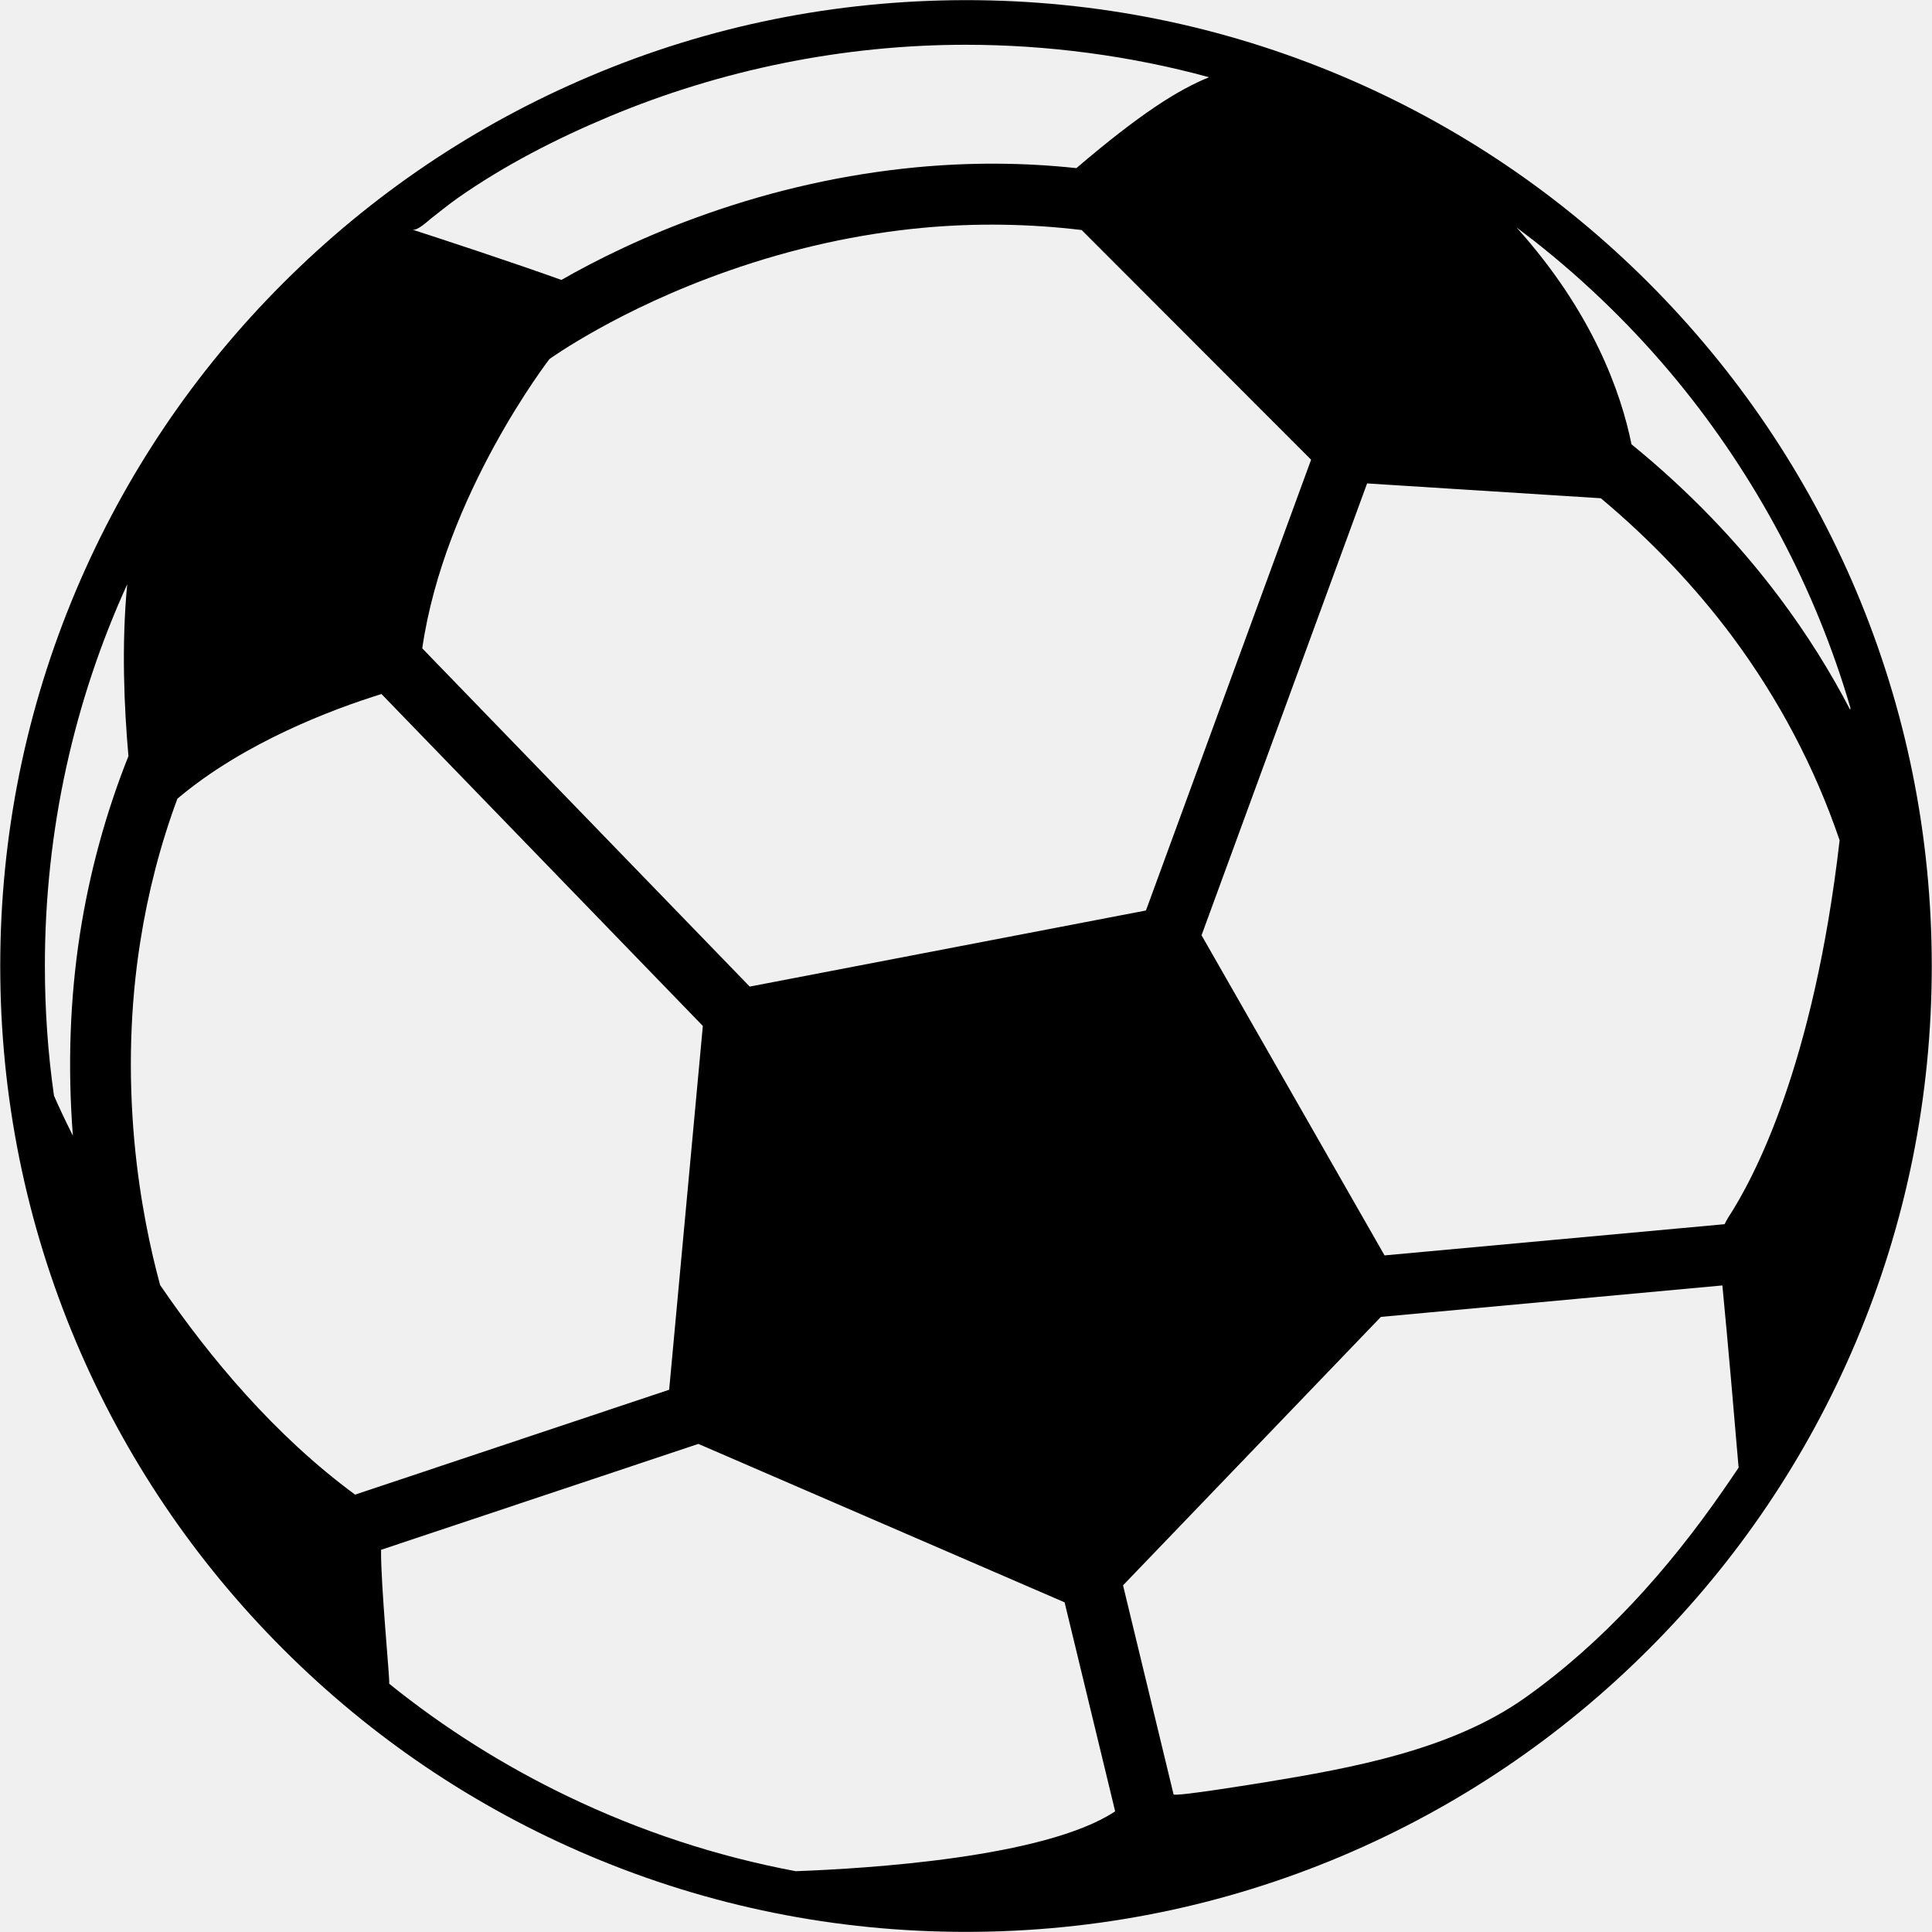
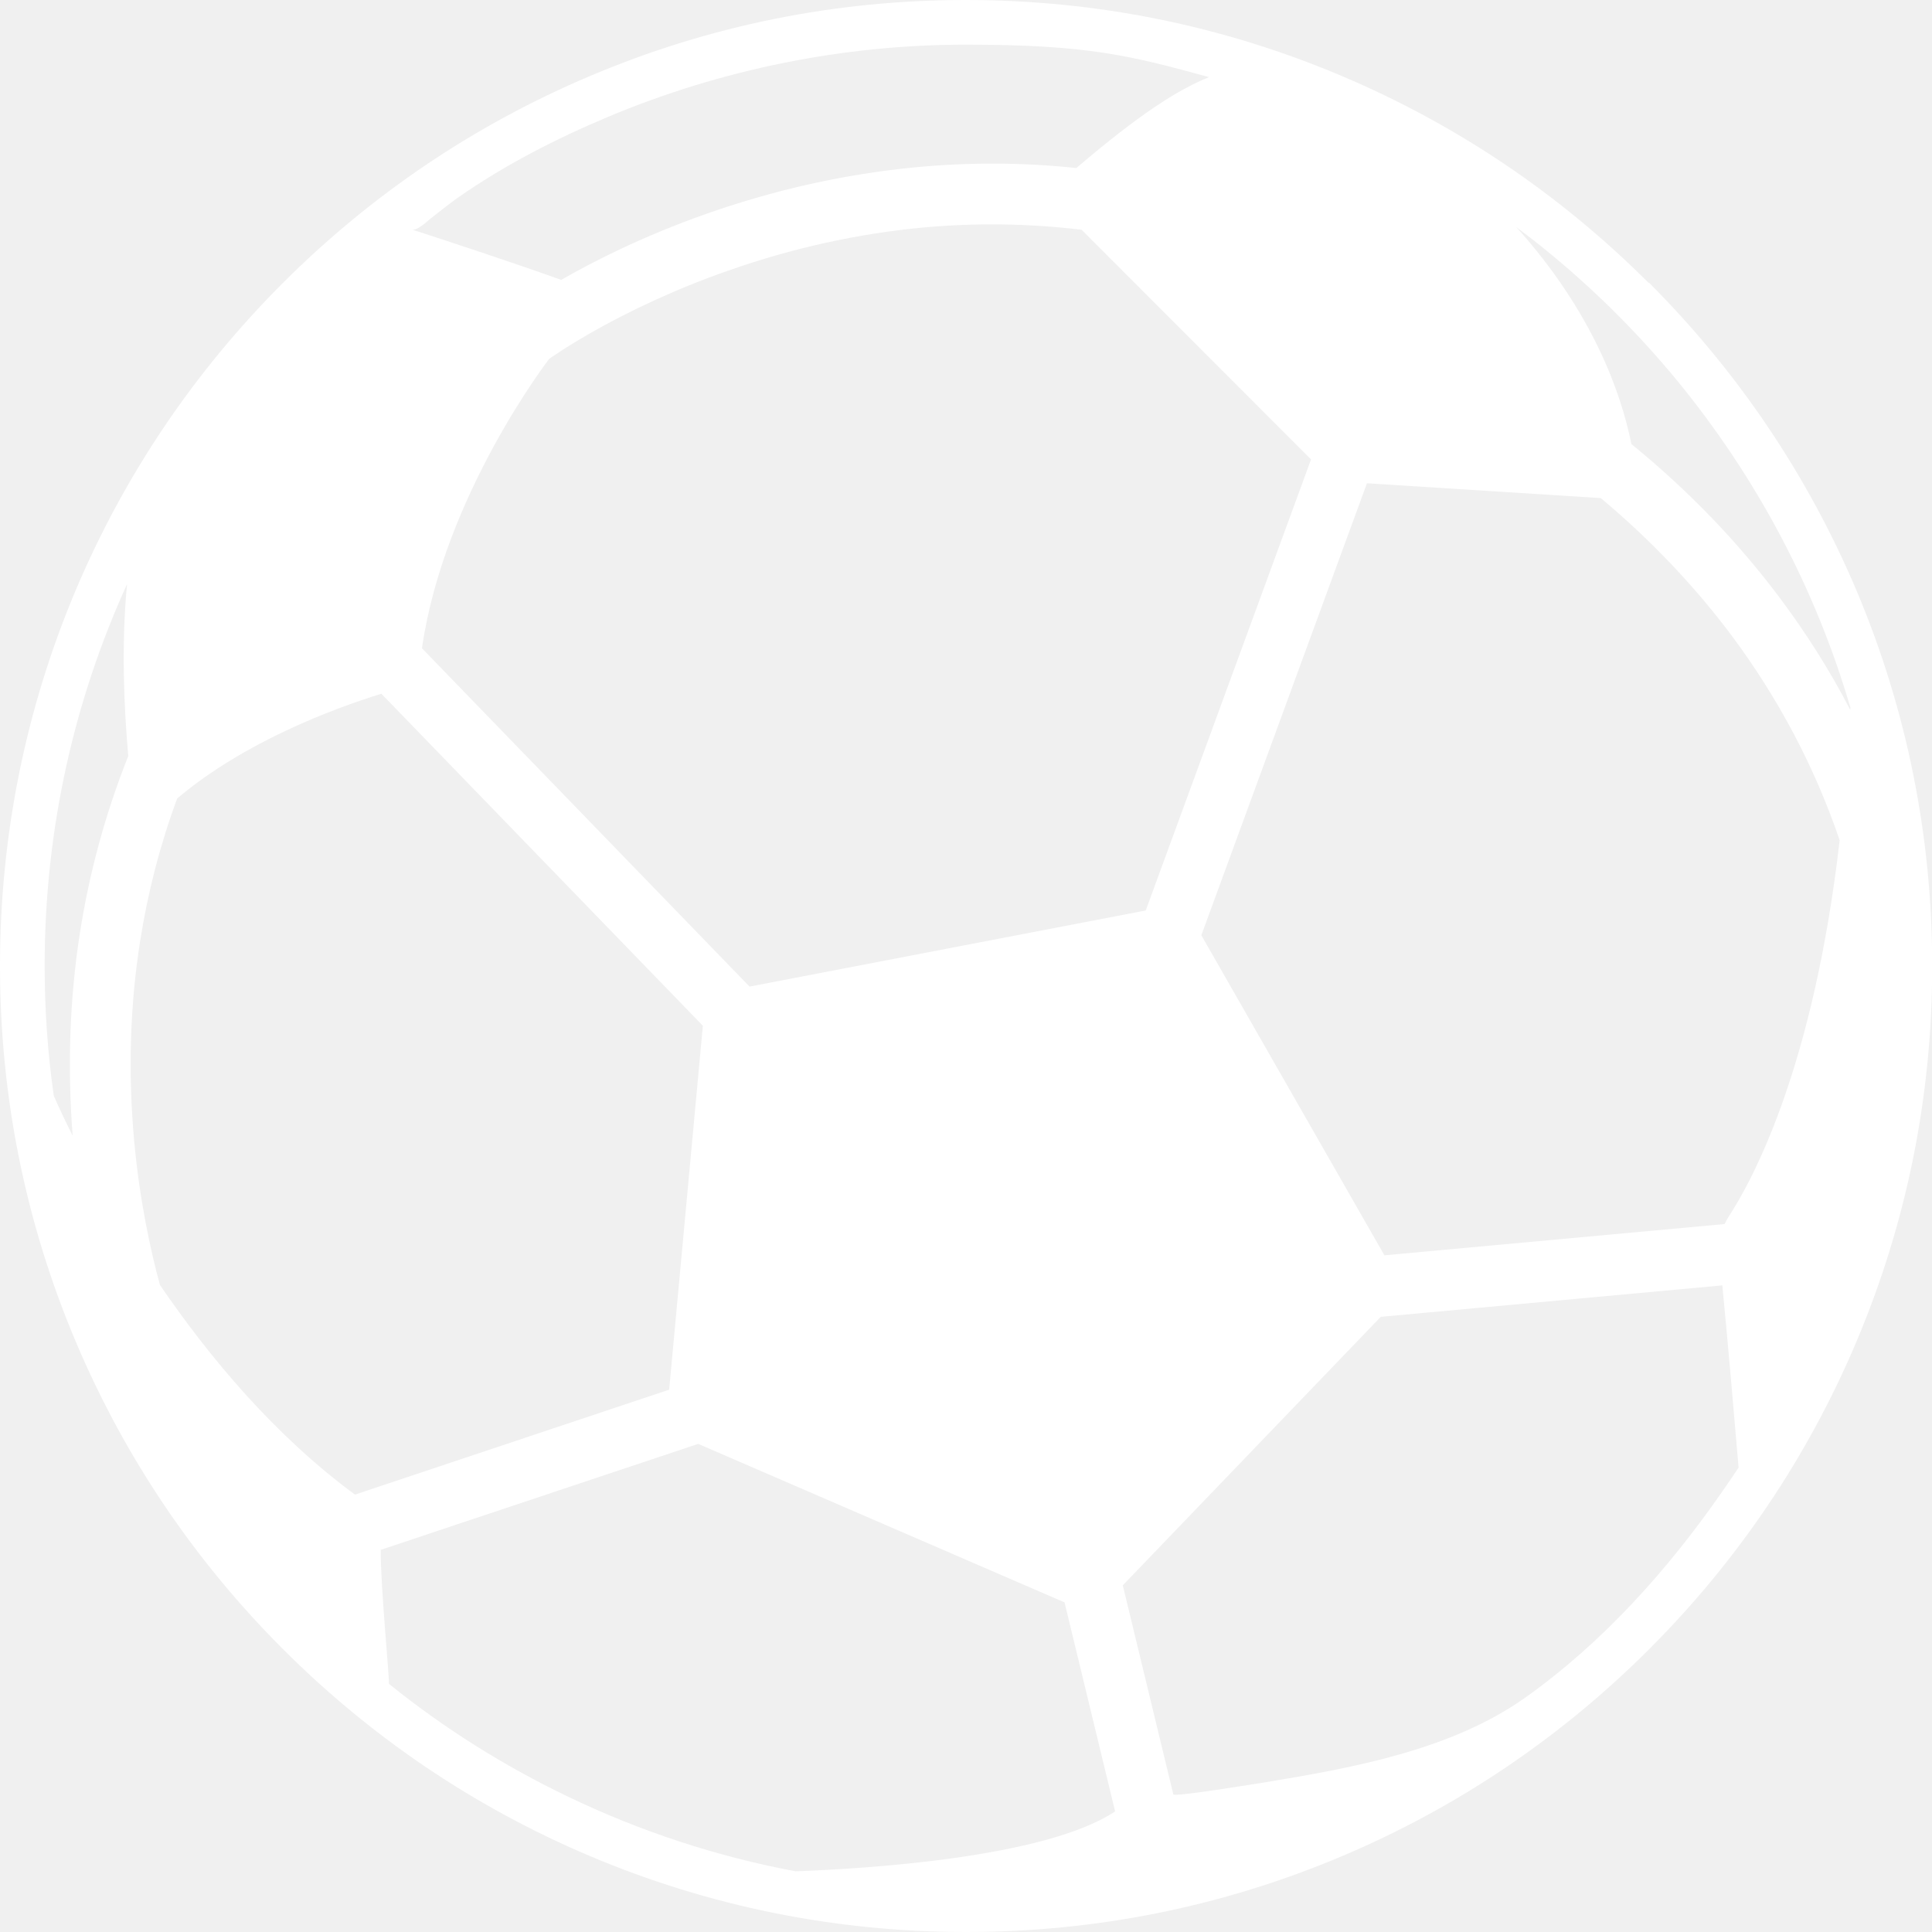
- <svg xmlns="http://www.w3.org/2000/svg" fill="none" viewBox="0 0 952 952">
-   <g transform="translate(476,476)">
-     <g transform="scale(1.333,1.333) translate(-357.04,-357.04)">
-       <g>
-         <g>
-           <path fill="#000000" fill-opacity="1" d="M609.41,104.55C576.64,71.78,538.47,46.05,495.94,28.05C451.92,9.45,405.19,0,356.96,0C308.81,0.07,262.08,9.44,218.06,28.12C175.54,46.12,137.37,71.85,104.59,104.62C71.82,137.39,46.09,175.57,28.09,218.1C9.49,262.12,0.04,308.85,0.04,357.08C0.04,405.23,9.49,452.02,28.09,496.05C46.09,538.57,71.82,576.76,104.59,609.53C137.36,642.31,175.53,668.03,218.06,686.03C262.08,704.63,308.81,714.08,357.04,714.08C405.19,714.08,451.99,704.63,496.02,686.03C538.54,668.03,576.71,642.31,609.49,609.53C642.26,576.76,667.99,538.57,685.99,496.05C704.59,452.02,714.04,405.31,714.04,357.08C714.04,308.93,704.59,262.13,685.99,218.1C667.91,175.5,642.18,137.4,609.41,104.55L609.41,104.55ZM159.41,80.62C162.64,78.14,165.79,75.52,169.09,73.2C186.41,61.05,205.61,51.22,225.11,43.05C266.66,25.65,311.81,16.5,356.96,16.5C387.03,16.5,417.86,20.55,446.89,28.5C435.41,33.15,421.39,42,397.84,62.1C378.27,60,358.47,59.92,338.59,61.8C312.64,64.28,286.54,70.05,261.04,79.05C238.02,87.15,219.78,96.38,207.48,103.43C188.66,96.68,164.36,88.72,152.36,84.82C154.24,85.42,158.13,81.6,159.41,80.62L159.41,80.62ZM484.61,169.88L423.56,336.52L277.09,364.65L156.04,239.62C164.22,182.92,203.06,132.68,203.06,132.68C203.29,132.53,228.64,114.23,269.29,100.05C292.99,91.73,317.14,86.4,341.21,84.15C360.86,82.35,380.44,82.66,399.79,84.98L484.61,169.88ZM29.51,345.15C25.76,369.38,24.94,394.5,26.89,419.77C23.96,413.92,21.64,408.98,19.91,405C17.66,389.32,16.54,373.28,16.54,356.93C16.54,306.68,27.41,258.91,46.98,215.93C44.8,238.43,45.86,261.75,47.43,279.45C39.04,300.52,33.04,322.5,29.51,345.15L29.51,345.15ZM59.14,474.98C55.69,462.3,51.63,443.85,49.61,421.73C47.36,396.75,48.04,371.92,51.79,348.15C54.64,329.92,59.22,312.22,65.52,295.2C90.2,274.35,122.89,262.12,140.96,256.5L259.76,379.2L247.31,513.68L131.21,552.45C101.66,530.7,77.52,501.9,59.14,474.98L59.14,474.98ZM411.94,669.68C386.06,686.63,320.66,690.68,294.11,691.65C264.86,686.18,236.43,676.8,209.66,663.9C186.26,652.65,164.06,638.7,143.81,622.35C144.19,621.67,140.66,585.9,140.81,572.85L258.11,533.7L393.49,592.27L412.16,669.45C412.01,669.6,411.94,669.68,411.94,669.68L411.94,669.68ZM636.86,550.95C616.68,580.05,592.54,607.13,563.51,627.68C536.28,646.88,499.84,653.48,467.44,658.8C464.96,659.18,433.99,664.28,433.76,663.23L415.09,585.98L510.41,486.75L636.64,475.12C638.59,495.22,641.14,524.55,642.64,542.48C640.69,545.33,638.81,548.18,636.86,550.95L636.86,550.95ZM638.81,450C638.36,450.75,637.91,451.58,637.46,452.48L511.76,464.02L444.11,345.68L505.31,178.65L591.71,184.13C610.09,199.51,626.36,216.6,640.16,235.05C657.41,258.23,670.83,283.66,679.98,310.58C670.38,393.98,648.26,435.52,638.81,450L638.81,450ZM683.89,262.35C676.46,248.03,667.76,234.22,657.94,221.1C642.42,200.33,623.96,181.21,603.04,164.18C599.22,145.2,588.72,115.35,560.52,84C561.04,84.38,561.57,84.82,562.09,85.2C563.82,86.47,565.46,87.83,567.19,89.1C586.62,104.4,604.31,121.72,619.99,140.77C649.09,176.25,671.07,217.42,683.97,261.6C683.89,261.9,683.89,262.12,683.89,262.35L683.89,262.35Z" />
-         </g>
-       </g>
-     </g>
-   </g>
+ <svg xmlns="http://www.w3.org/2000/svg" id="Layer_1" version="1.1" viewBox="0 0 951.8 951.9">
+   <defs>
+     <style>
+       .st0 {
+         fill: #fff;
+       }
+     </style>
+   </defs>
+   <path class="st0" d="M812.3,139.4c-43.7-43.7-94.6-78-151.3-102C602.4,12.6,540.1,0,475.8,0c-64.2,0-126.5,12.6-185.2,37.5-56.7,24-107.6,58.3-151.3,102-43.7,43.7-78,94.6-102,151.3C12.6,349.4,0,411.7,0,476s12.6,126.6,37.4,185.2c24,56.7,58.3,107.6,102,151.3,43.7,43.7,94.6,78,151.3,102,58.7,24.8,121,37.4,185.3,37.4s126.6-12.6,185.3-37.4c56.7-24,107.6-58.3,151.3-102s78-94.6,102-151.3c24.8-58.7,37.4-121,37.4-185.2s-12.6-126.6-37.4-185.3c-24.1-56.8-58.4-107.6-102.1-151.4h0ZM212.4,107.5c4.3-3.3,8.5-6.8,12.9-9.9,23.1-16.2,48.7-29.3,74.7-40.2,55.4-23.2,115.6-35.4,175.8-35.4s81.2,5.4,119.9,16c-15.3,6.2-34,18-65.4,44.8-26.1-2.8-52.5-2.9-79-.4-34.6,3.3-69.4,11-103.4,23-30.7,10.8-55,23.1-71.4,32.5-25.1-9-57.5-19.6-73.5-24.8,2.5.8,7.7-4.3,9.4-5.6h0ZM645.9,226.5l-81.4,222.1-195.2,37.5-161.4-166.7c10.9-75.6,62.7-142.6,62.7-142.6.3-.2,34.1-24.6,88.3-43.5,31.6-11.1,63.8-18.2,95.9-21.2,26.2-2.4,52.3-2,78.1,1.1l113.1,113.2ZM39.3,460.1c-5,32.3-6.1,65.8-3.5,99.5-3.9-7.8-7-14.4-9.3-19.7-3-20.9-4.5-42.3-4.5-64.1,0-67,14.5-130.7,40.6-188-2.9,30-1.5,61.1.6,84.7-11.2,28.1-19.2,57.4-23.9,87.6h0ZM78.8,633.1c-4.6-16.9-10-41.5-12.7-71-3-33.3-2.1-66.4,2.9-98.1,3.8-24.3,9.9-47.9,18.3-70.6,32.9-27.8,76.5-44.1,100.6-51.6l158.4,163.6-16.6,179.3-154.8,51.7c-39.4-29-71.6-67.4-96.1-103.3h0ZM549.1,892.7c-34.5,22.6-121.7,28-157.1,29.3-39-7.3-76.9-19.8-112.6-37-31.2-15-60.8-33.6-87.8-55.4.5-.9-4.2-48.6-4-66l156.4-52.2,180.5,78.1,24.9,102.9c-.2.2-.3.3-.3.3h0ZM848.9,734.4c-26.9,38.8-59.1,74.9-97.8,102.3-36.3,25.6-84.9,34.4-128.1,41.5-3.3.5-44.6,7.3-44.9,5.9l-24.9-103,127.1-132.3,168.3-15.5c2.6,26.8,6,65.9,8,89.8-2.6,3.8-5.1,7.6-7.7,11.3h0ZM851.5,599.8c-.6,1-1.2,2.1-1.8,3.3l-167.6,15.4-90.2-157.7,81.6-222.7,115.2,7.3c24.5,20.5,46.2,43.3,64.6,67.9,23,30.9,40.9,64.8,53.1,100.7-12.8,111.2-42.3,166.5-54.9,185.8h0ZM911.6,349.7c-9.9-19.1-21.5-37.5-34.6-55-20.7-27.7-45.3-53.2-73.2-75.9-5.1-25.3-19.1-65.1-56.7-106.9.7.5,1.4,1.1,2.1,1.6,2.3,1.7,4.5,3.5,6.8,5.2,25.9,20.4,49.5,43.5,70.4,68.9,38.8,47.3,68.1,102.2,85.3,161.1-.1.4-.1.7-.1,1h0Z" />
</svg>
